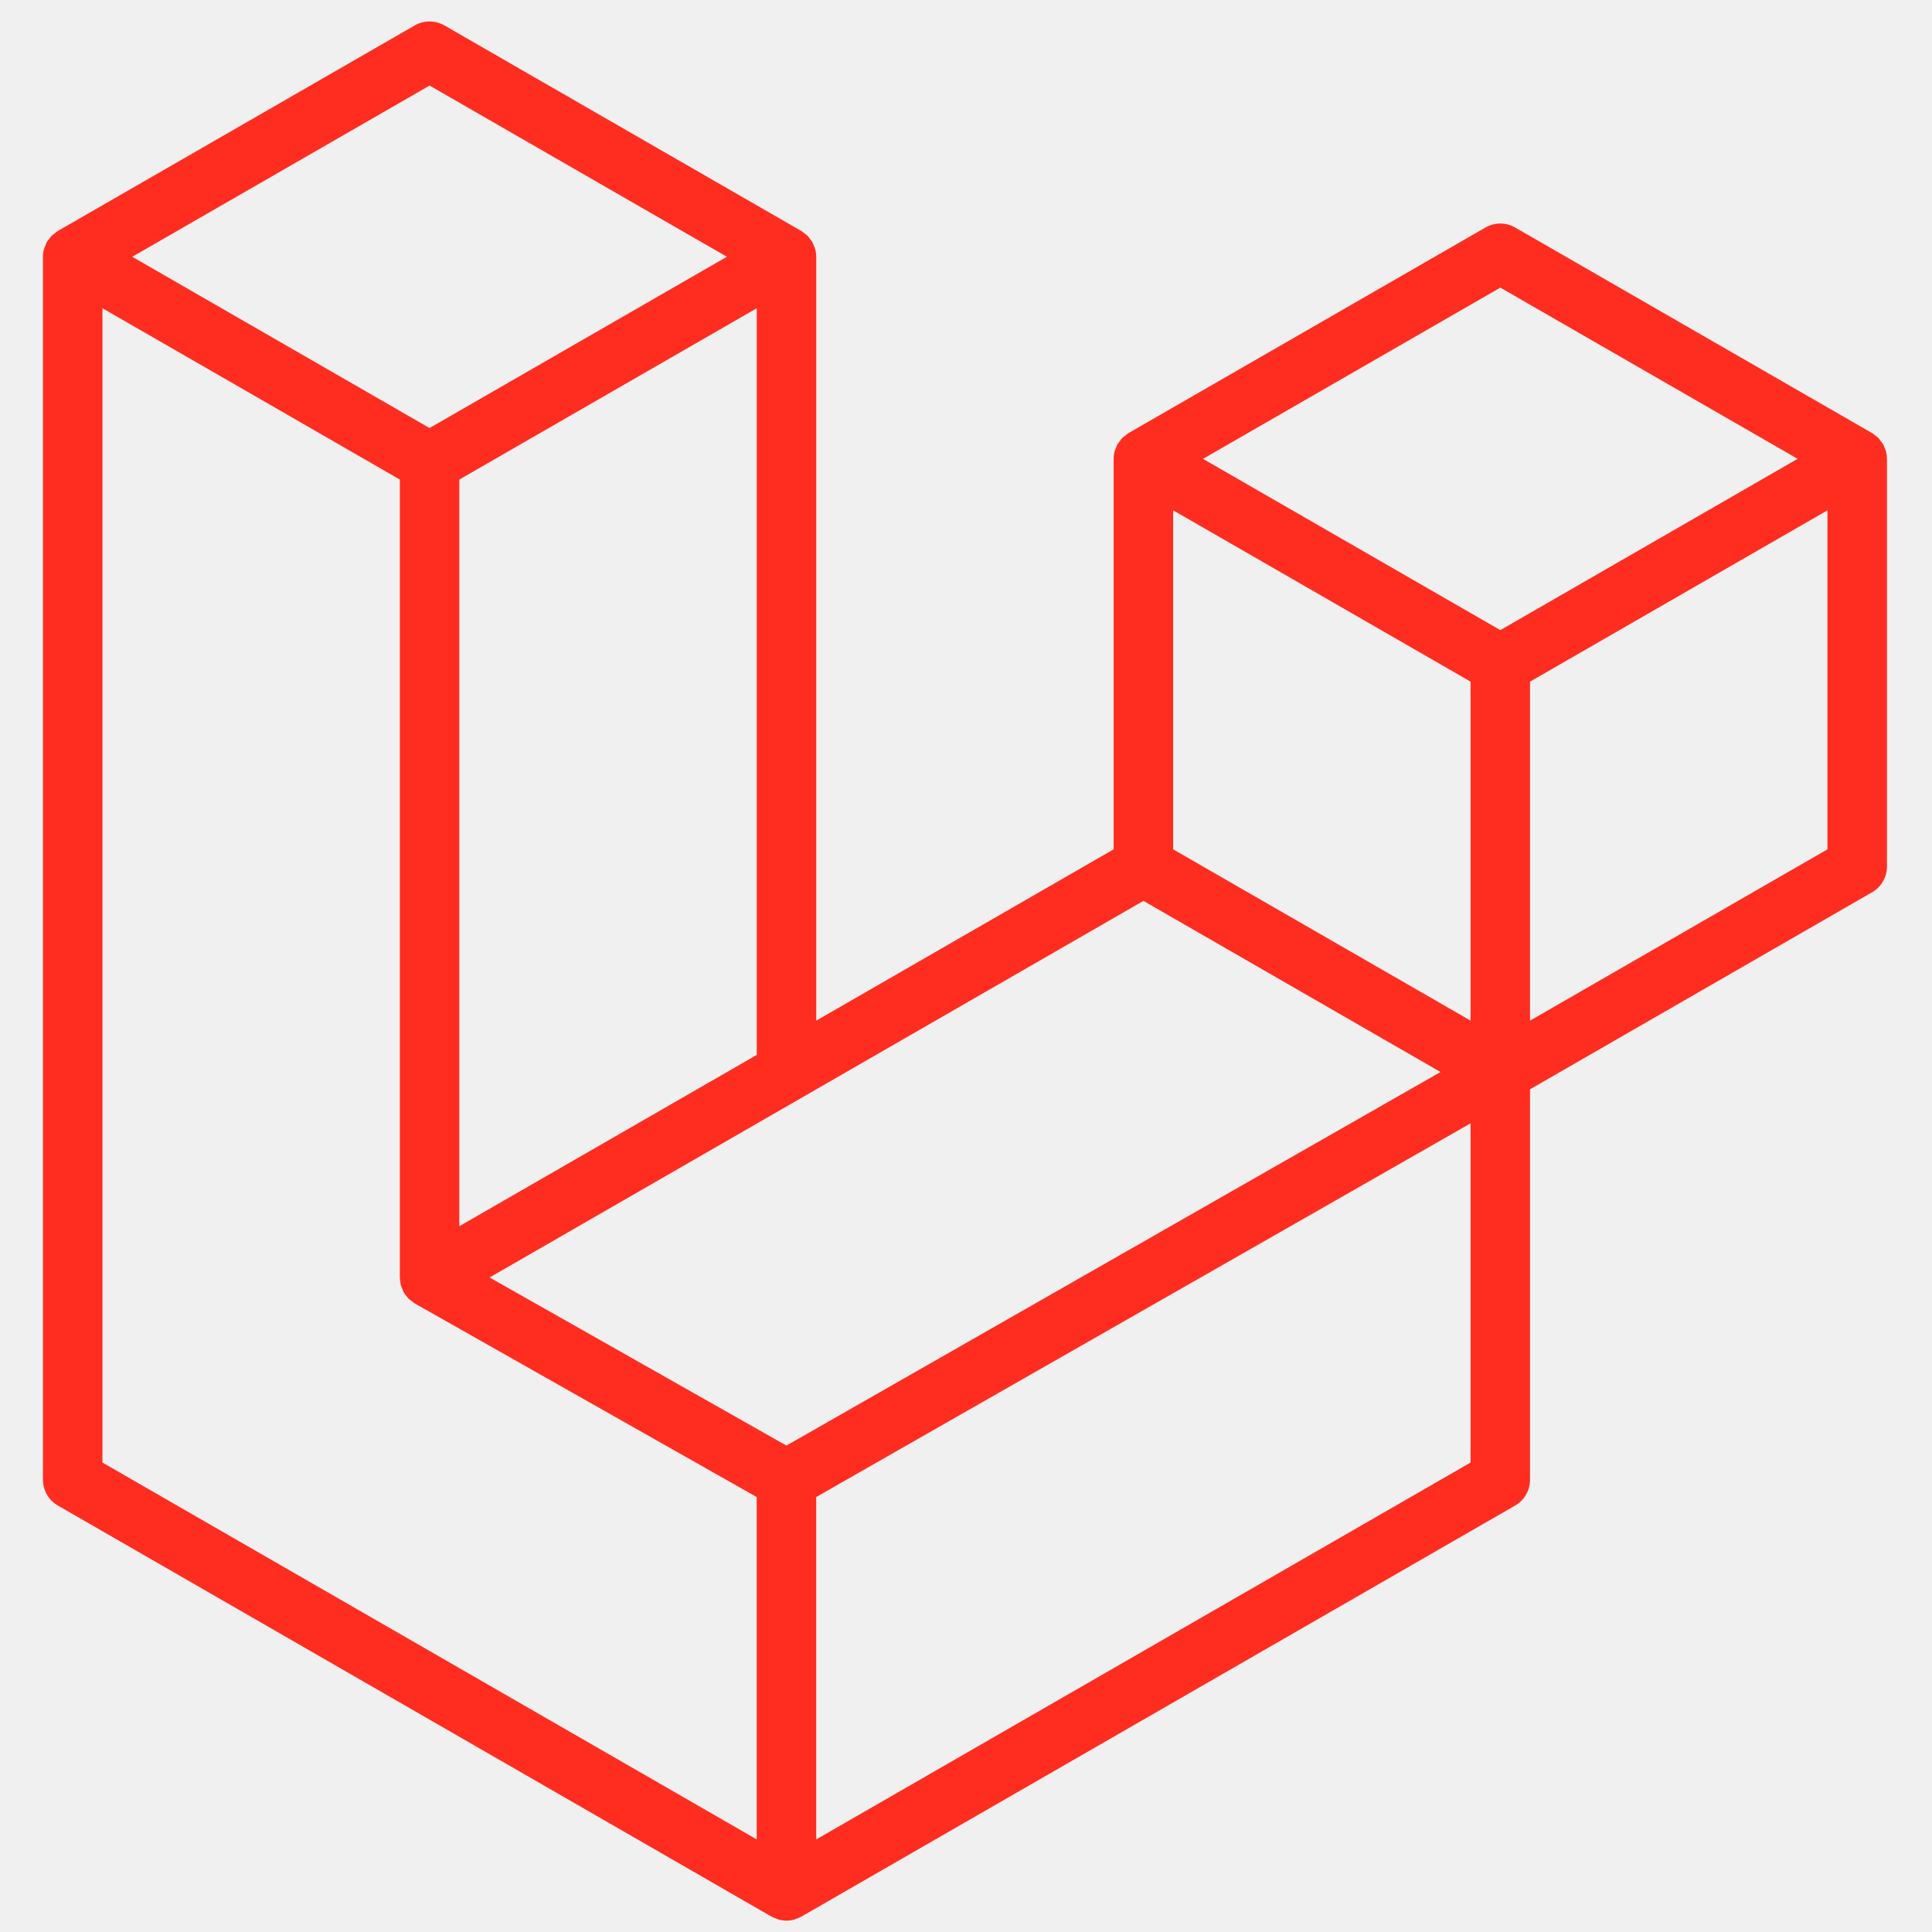
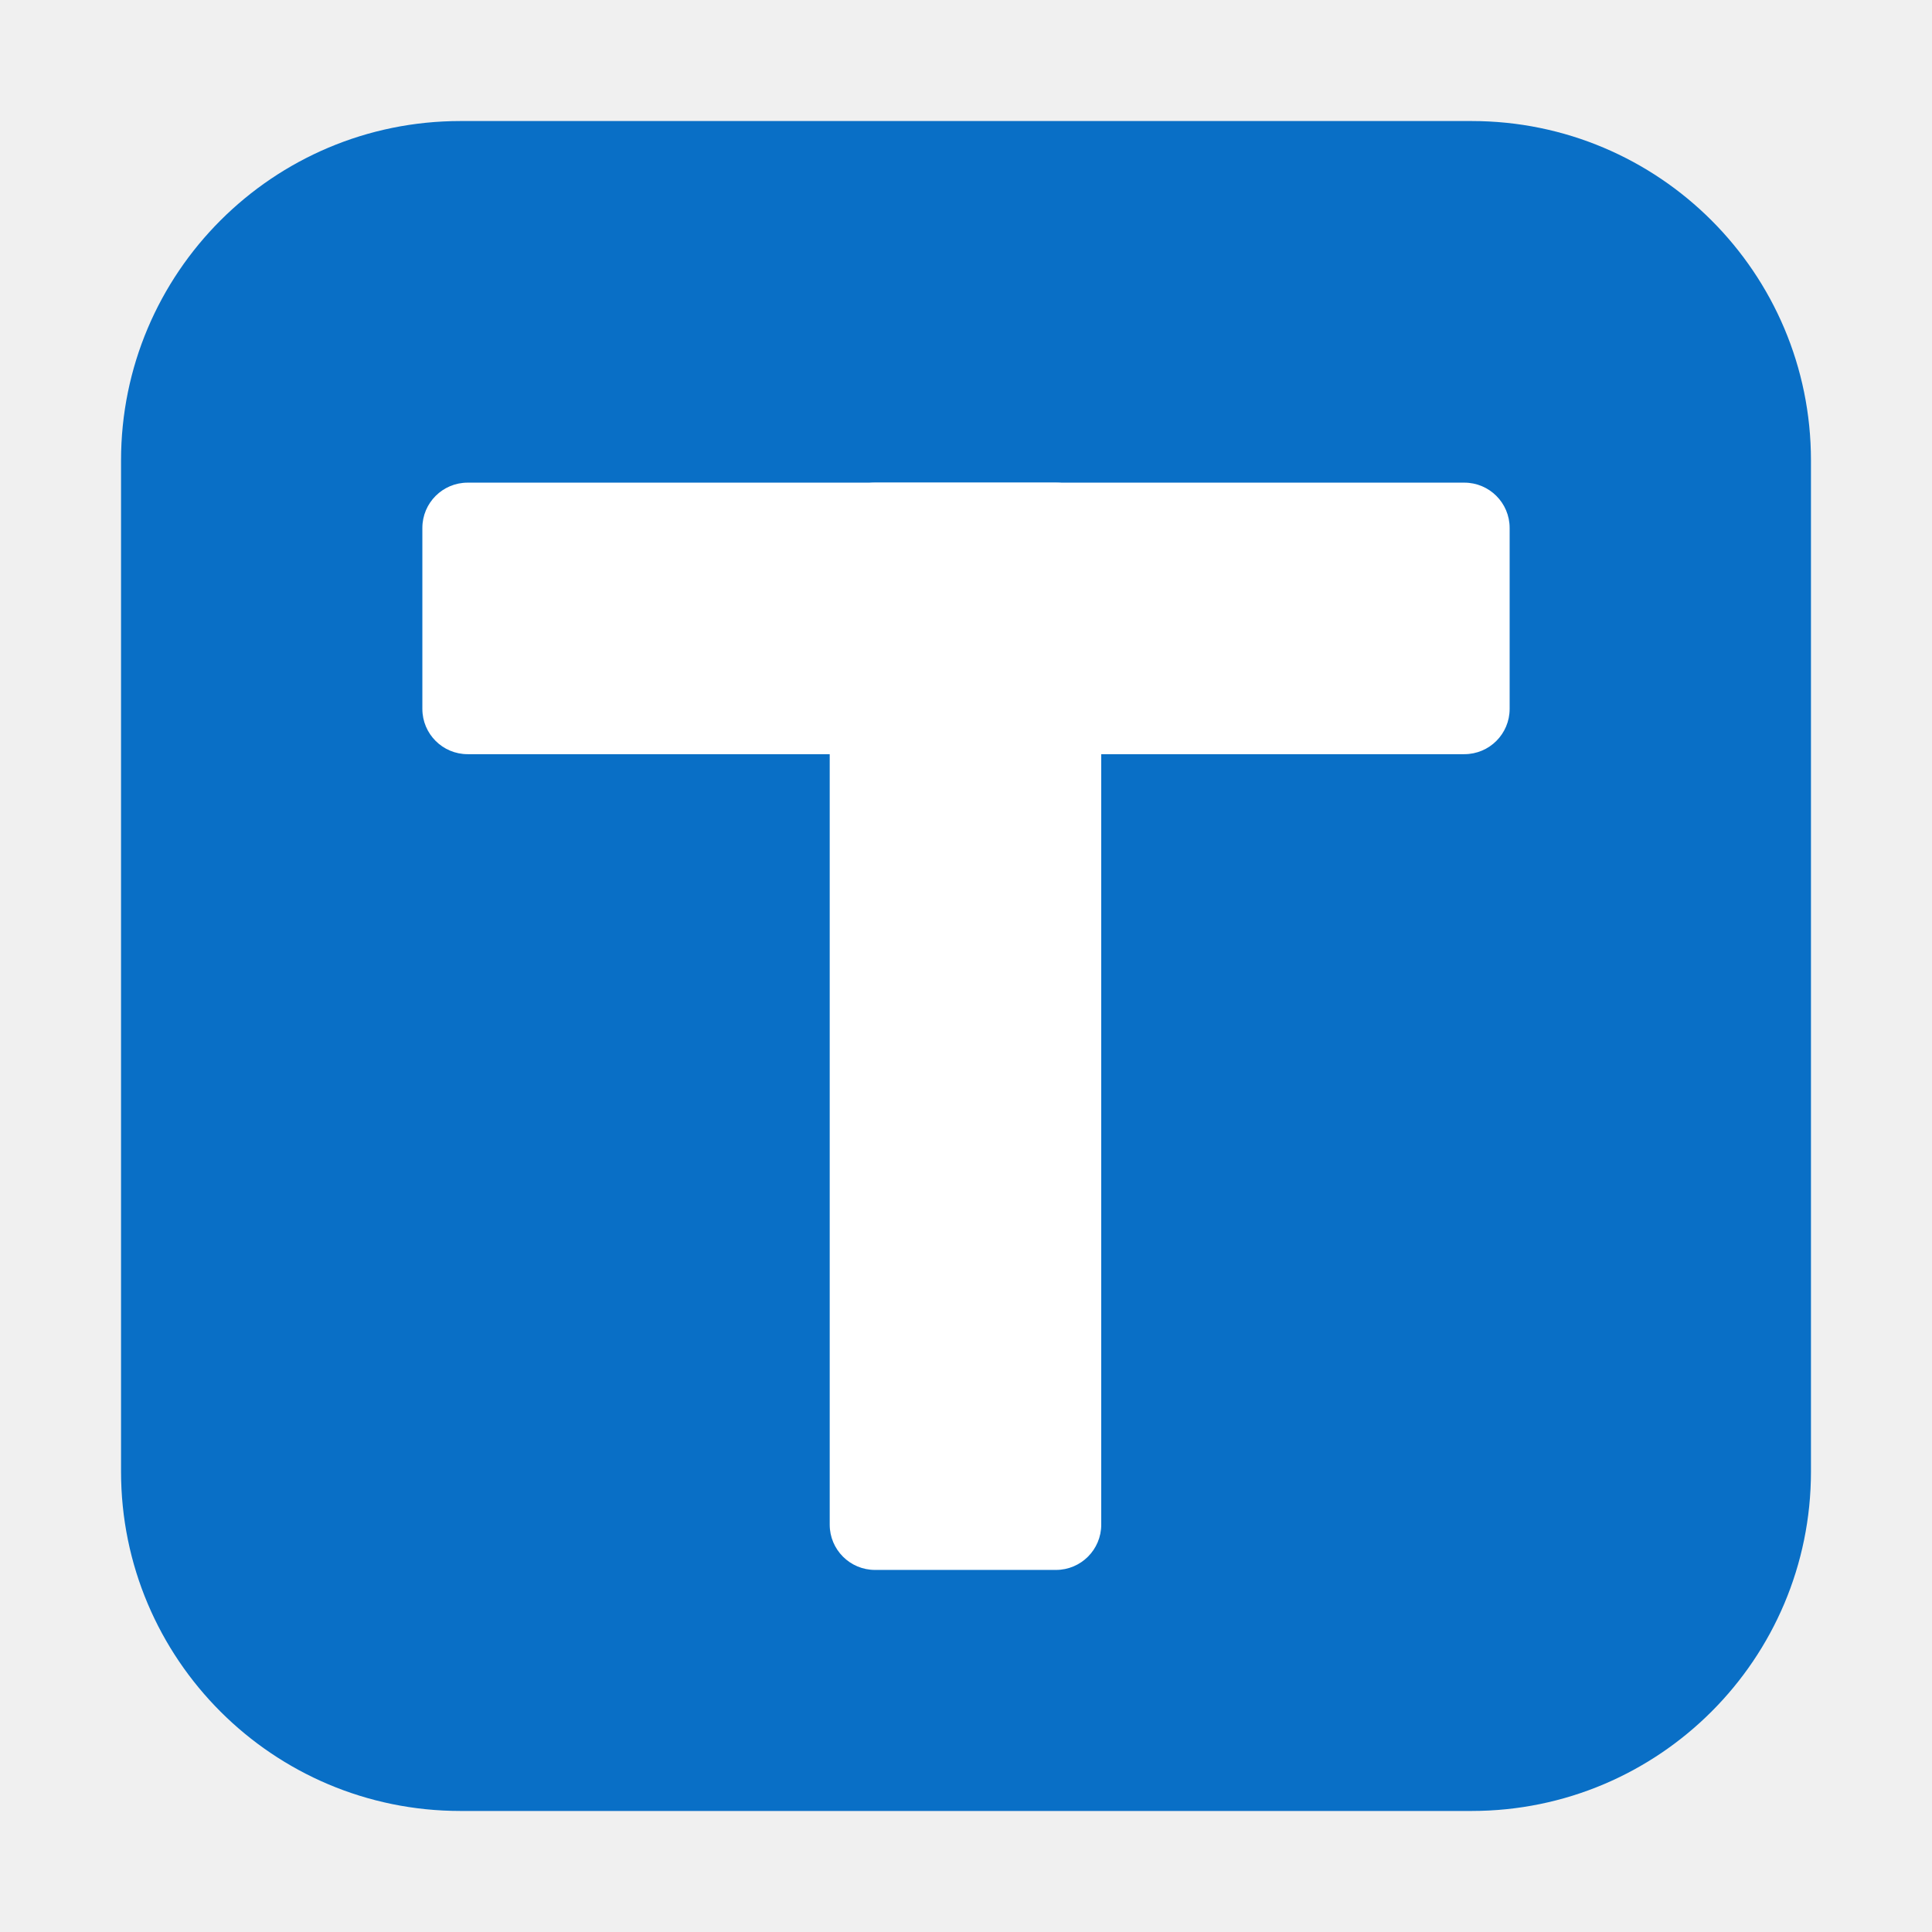
- <svg xmlns="http://www.w3.org/2000/svg" width="166" height="166" viewBox="0 0 166 166" fill="none">
-   <path fill-rule="evenodd" clip-rule="evenodd" d="M162.041 38.759C162.099 38.977 162.129 39.201 162.13 39.426V74.452C162.13 74.902 162.011 75.344 161.786 75.733C161.561 76.122 161.237 76.444 160.847 76.668L131.462 93.594V127.141C131.462 128.054 130.977 128.897 130.186 129.357L68.847 164.683C68.707 164.763 68.554 164.814 68.401 164.868C68.343 164.887 68.289 164.922 68.228 164.938C67.8 165.051 67.349 165.051 66.92 164.938C66.85 164.919 66.786 164.881 66.719 164.855C66.579 164.804 66.432 164.76 66.298 164.683L4.972 129.357C4.583 129.133 4.259 128.81 4.034 128.421C3.808 128.032 3.69 127.591 3.689 127.141L3.689 22.063C3.689 21.834 3.721 21.61 3.779 21.393C3.798 21.32 3.843 21.253 3.868 21.179C3.916 21.045 3.961 20.908 4.031 20.783C4.079 20.7 4.149 20.633 4.206 20.557C4.28 20.454 4.347 20.349 4.433 20.26C4.506 20.186 4.602 20.132 4.685 20.068C4.778 19.992 4.861 19.909 4.966 19.848L35.633 2.185C36.022 1.961 36.462 1.844 36.91 1.844C37.358 1.844 37.798 1.961 38.186 2.185L68.851 19.848H68.857C68.959 19.912 69.045 19.992 69.138 20.065C69.221 20.129 69.313 20.186 69.387 20.257C69.476 20.349 69.54 20.454 69.616 20.557C69.671 20.633 69.744 20.7 69.789 20.783C69.862 20.911 69.904 21.045 69.955 21.179C69.98 21.253 70.025 21.32 70.044 21.396C70.103 21.614 70.133 21.838 70.133 22.063V87.694L95.686 72.974V39.423C95.686 39.2 95.718 38.973 95.775 38.759C95.798 38.683 95.839 38.615 95.865 38.542C95.916 38.408 95.96 38.271 96.031 38.146C96.079 38.063 96.149 37.996 96.203 37.92C96.279 37.818 96.343 37.712 96.433 37.623C96.506 37.549 96.599 37.495 96.681 37.431C96.777 37.355 96.86 37.272 96.962 37.211L127.633 19.548C128.021 19.324 128.461 19.206 128.91 19.206C129.358 19.206 129.798 19.324 130.186 19.548L160.85 37.211C160.959 37.275 161.042 37.355 161.137 37.428C161.217 37.492 161.31 37.549 161.383 37.62C161.473 37.712 161.536 37.818 161.613 37.92C161.67 37.996 161.741 38.063 161.785 38.146C161.859 38.271 161.9 38.408 161.951 38.542C161.98 38.615 162.021 38.683 162.041 38.759ZM157.018 72.974V43.848L146.287 50.028L131.462 58.568V87.694L157.021 72.974H157.018ZM126.354 125.663V96.518L111.771 104.85L70.13 128.626V158.046L126.354 125.663ZM8.801 26.485V125.663L65.018 158.043V128.629L35.649 112L35.64 111.994L35.627 111.988C35.528 111.93 35.445 111.847 35.353 111.777C35.273 111.713 35.18 111.662 35.11 111.592L35.104 111.582C35.021 111.502 34.963 111.403 34.893 111.314C34.829 111.228 34.753 111.154 34.702 111.065L34.699 111.055C34.641 110.96 34.606 110.845 34.565 110.736C34.523 110.64 34.469 110.551 34.443 110.449C34.411 110.328 34.405 110.197 34.392 110.072C34.379 109.976 34.354 109.881 34.354 109.785V109.778V41.205L19.532 32.662L8.801 26.485ZM36.913 7.35L11.364 22.063L36.907 36.777L62.453 22.06L36.907 7.35H36.913ZM50.2 99.174L65.022 90.637V26.485L54.291 32.665L39.466 41.205V105.357L50.2 99.174ZM128.91 24.713L103.363 39.426L128.91 54.14L154.453 39.423L128.91 24.713ZM126.354 58.568L111.529 50.028L100.798 43.848V72.974L115.619 81.511L126.354 87.694V58.568ZM67.571 124.205L105.042 102.803L123.772 92.109L98.245 77.405L68.854 94.334L42.066 109.762L67.571 124.205Z" fill="#FF2D20" />
+ <svg xmlns="http://www.w3.org/2000/svg" width="166" height="166" viewBox="0 0 166 166">
+   <rect x="10.4" y="10.4" width="145.2" height="145.2" rx="29.16" ry="29.16" fill="#096FC6" />
+   <g fill="white">
+     <rect x="36.29" y="41.47" width="93.42" height="23.33" rx="3.89" ry="3.89" />
+     <rect x="71.29" y="41.47" width="23.33" height="93.42" rx="3.89" ry="3.89" />
+   </g>
</svg>
